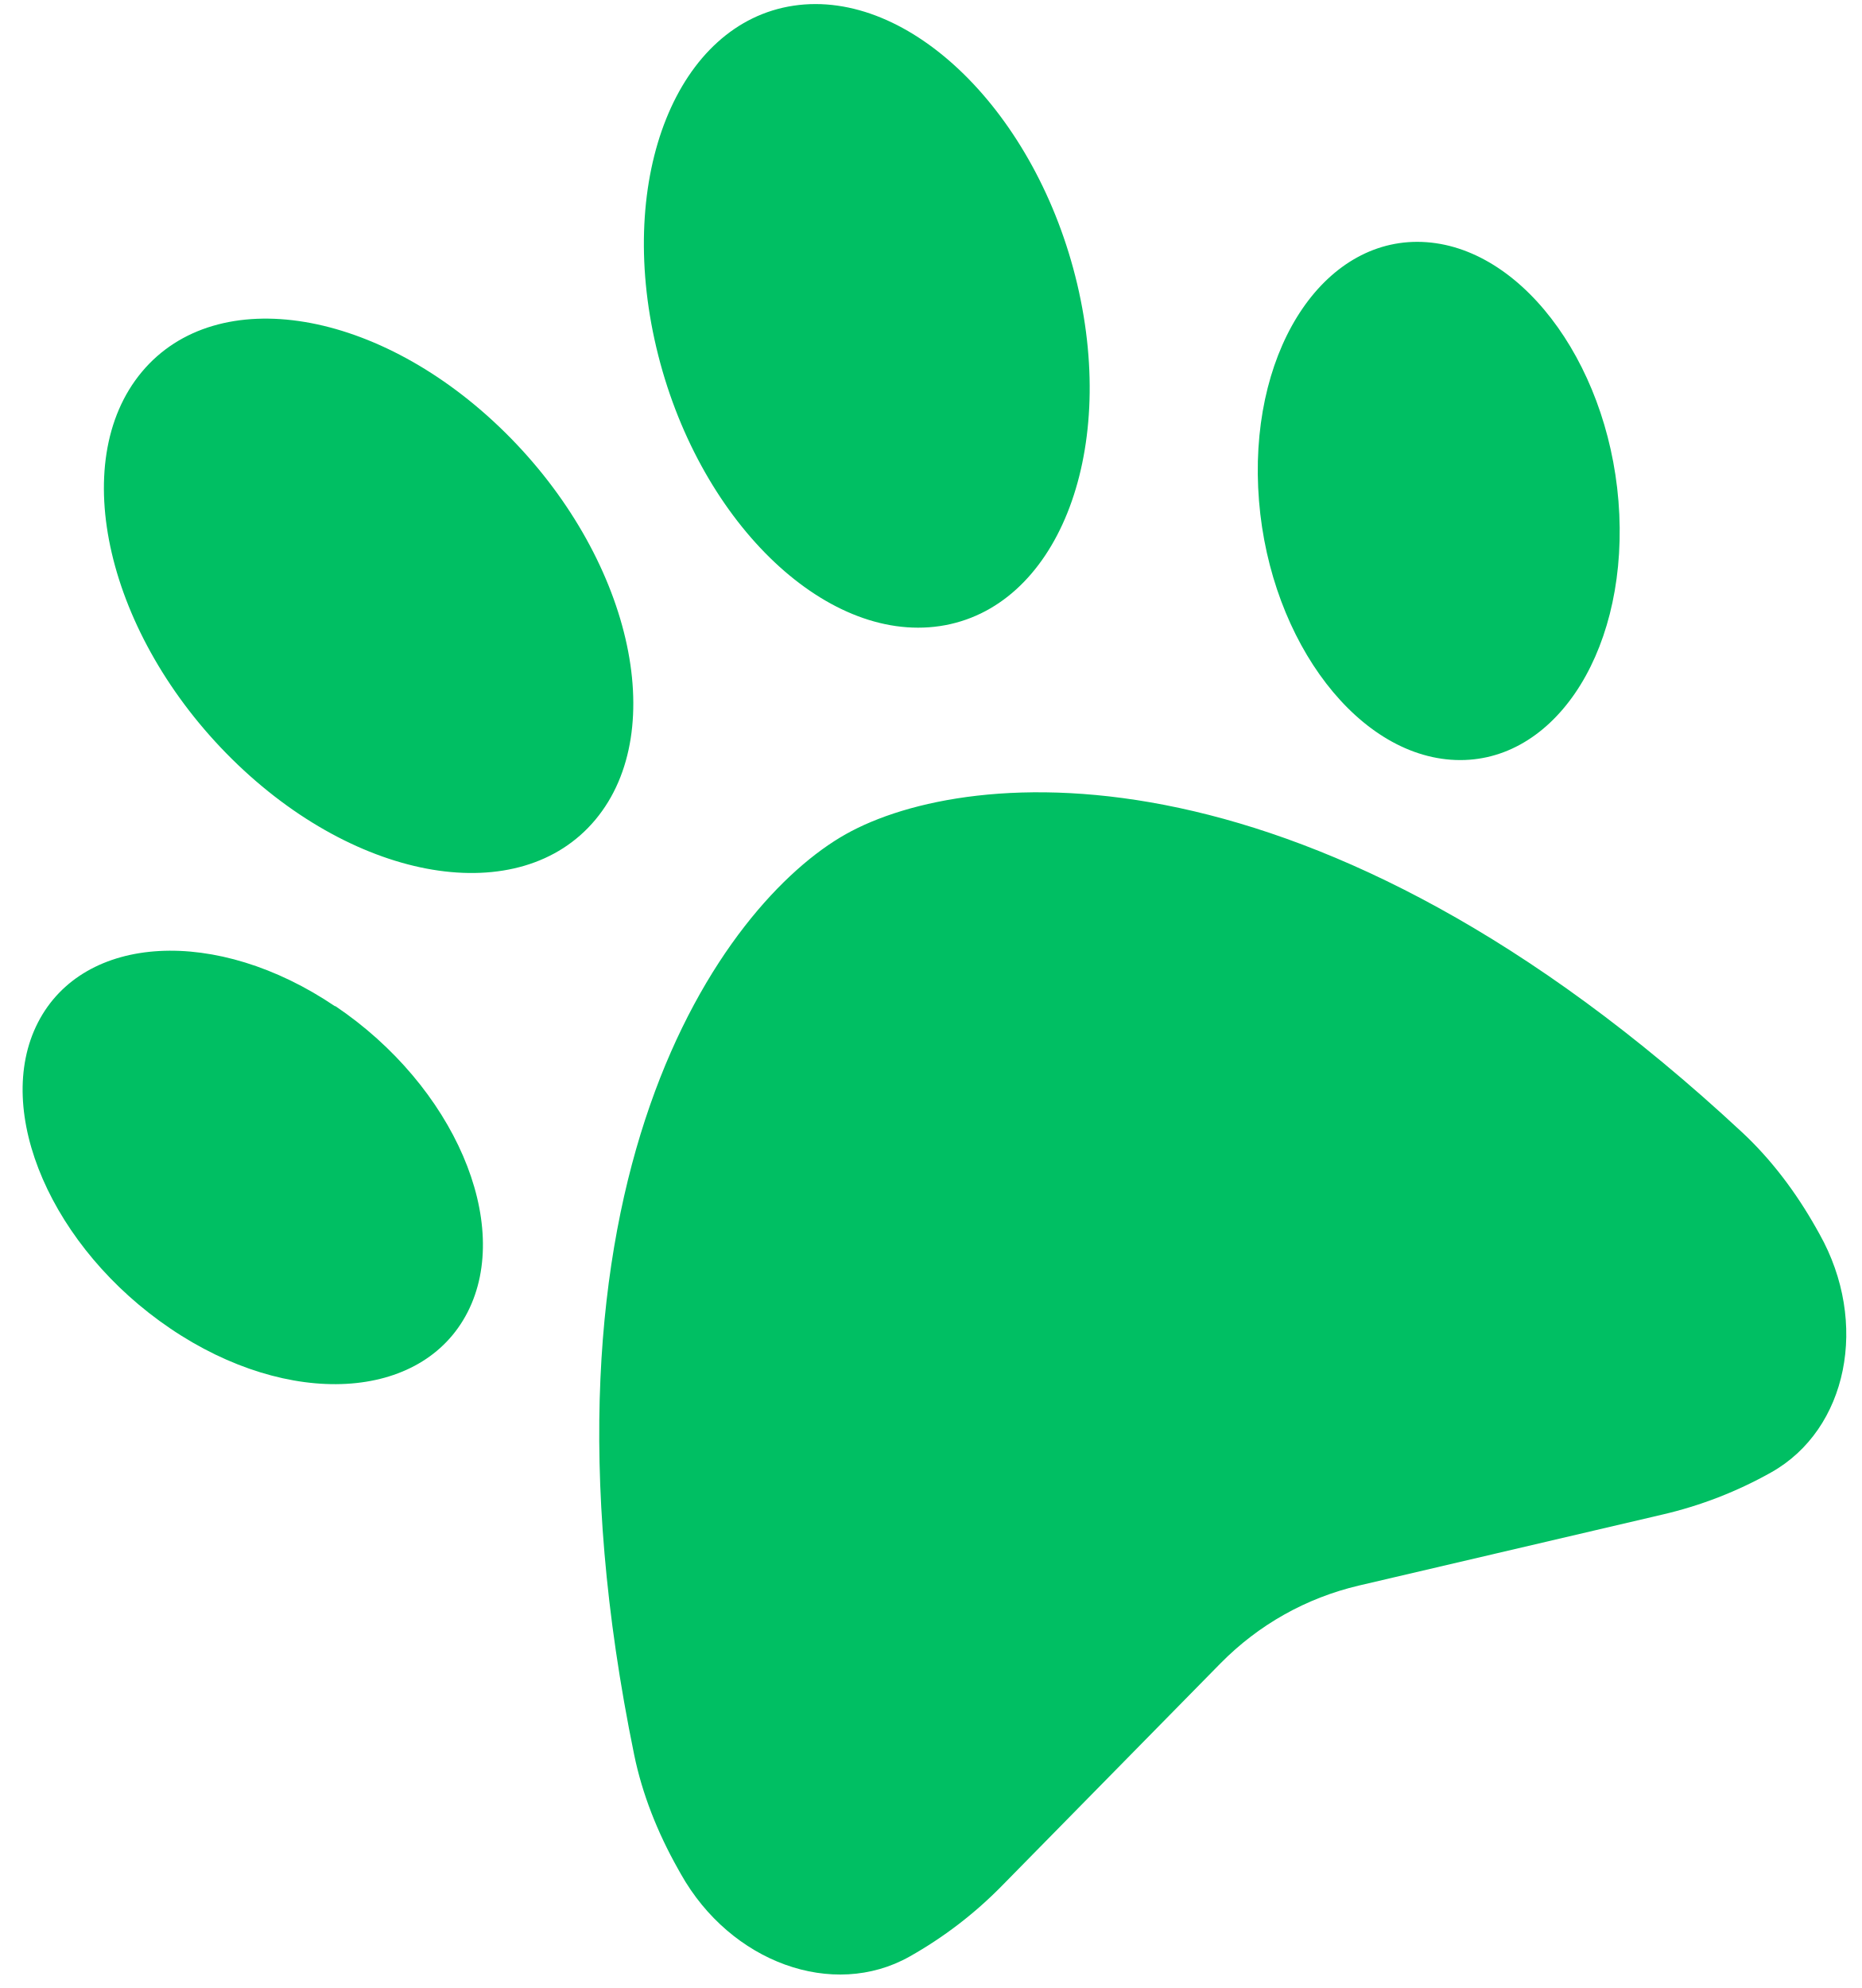
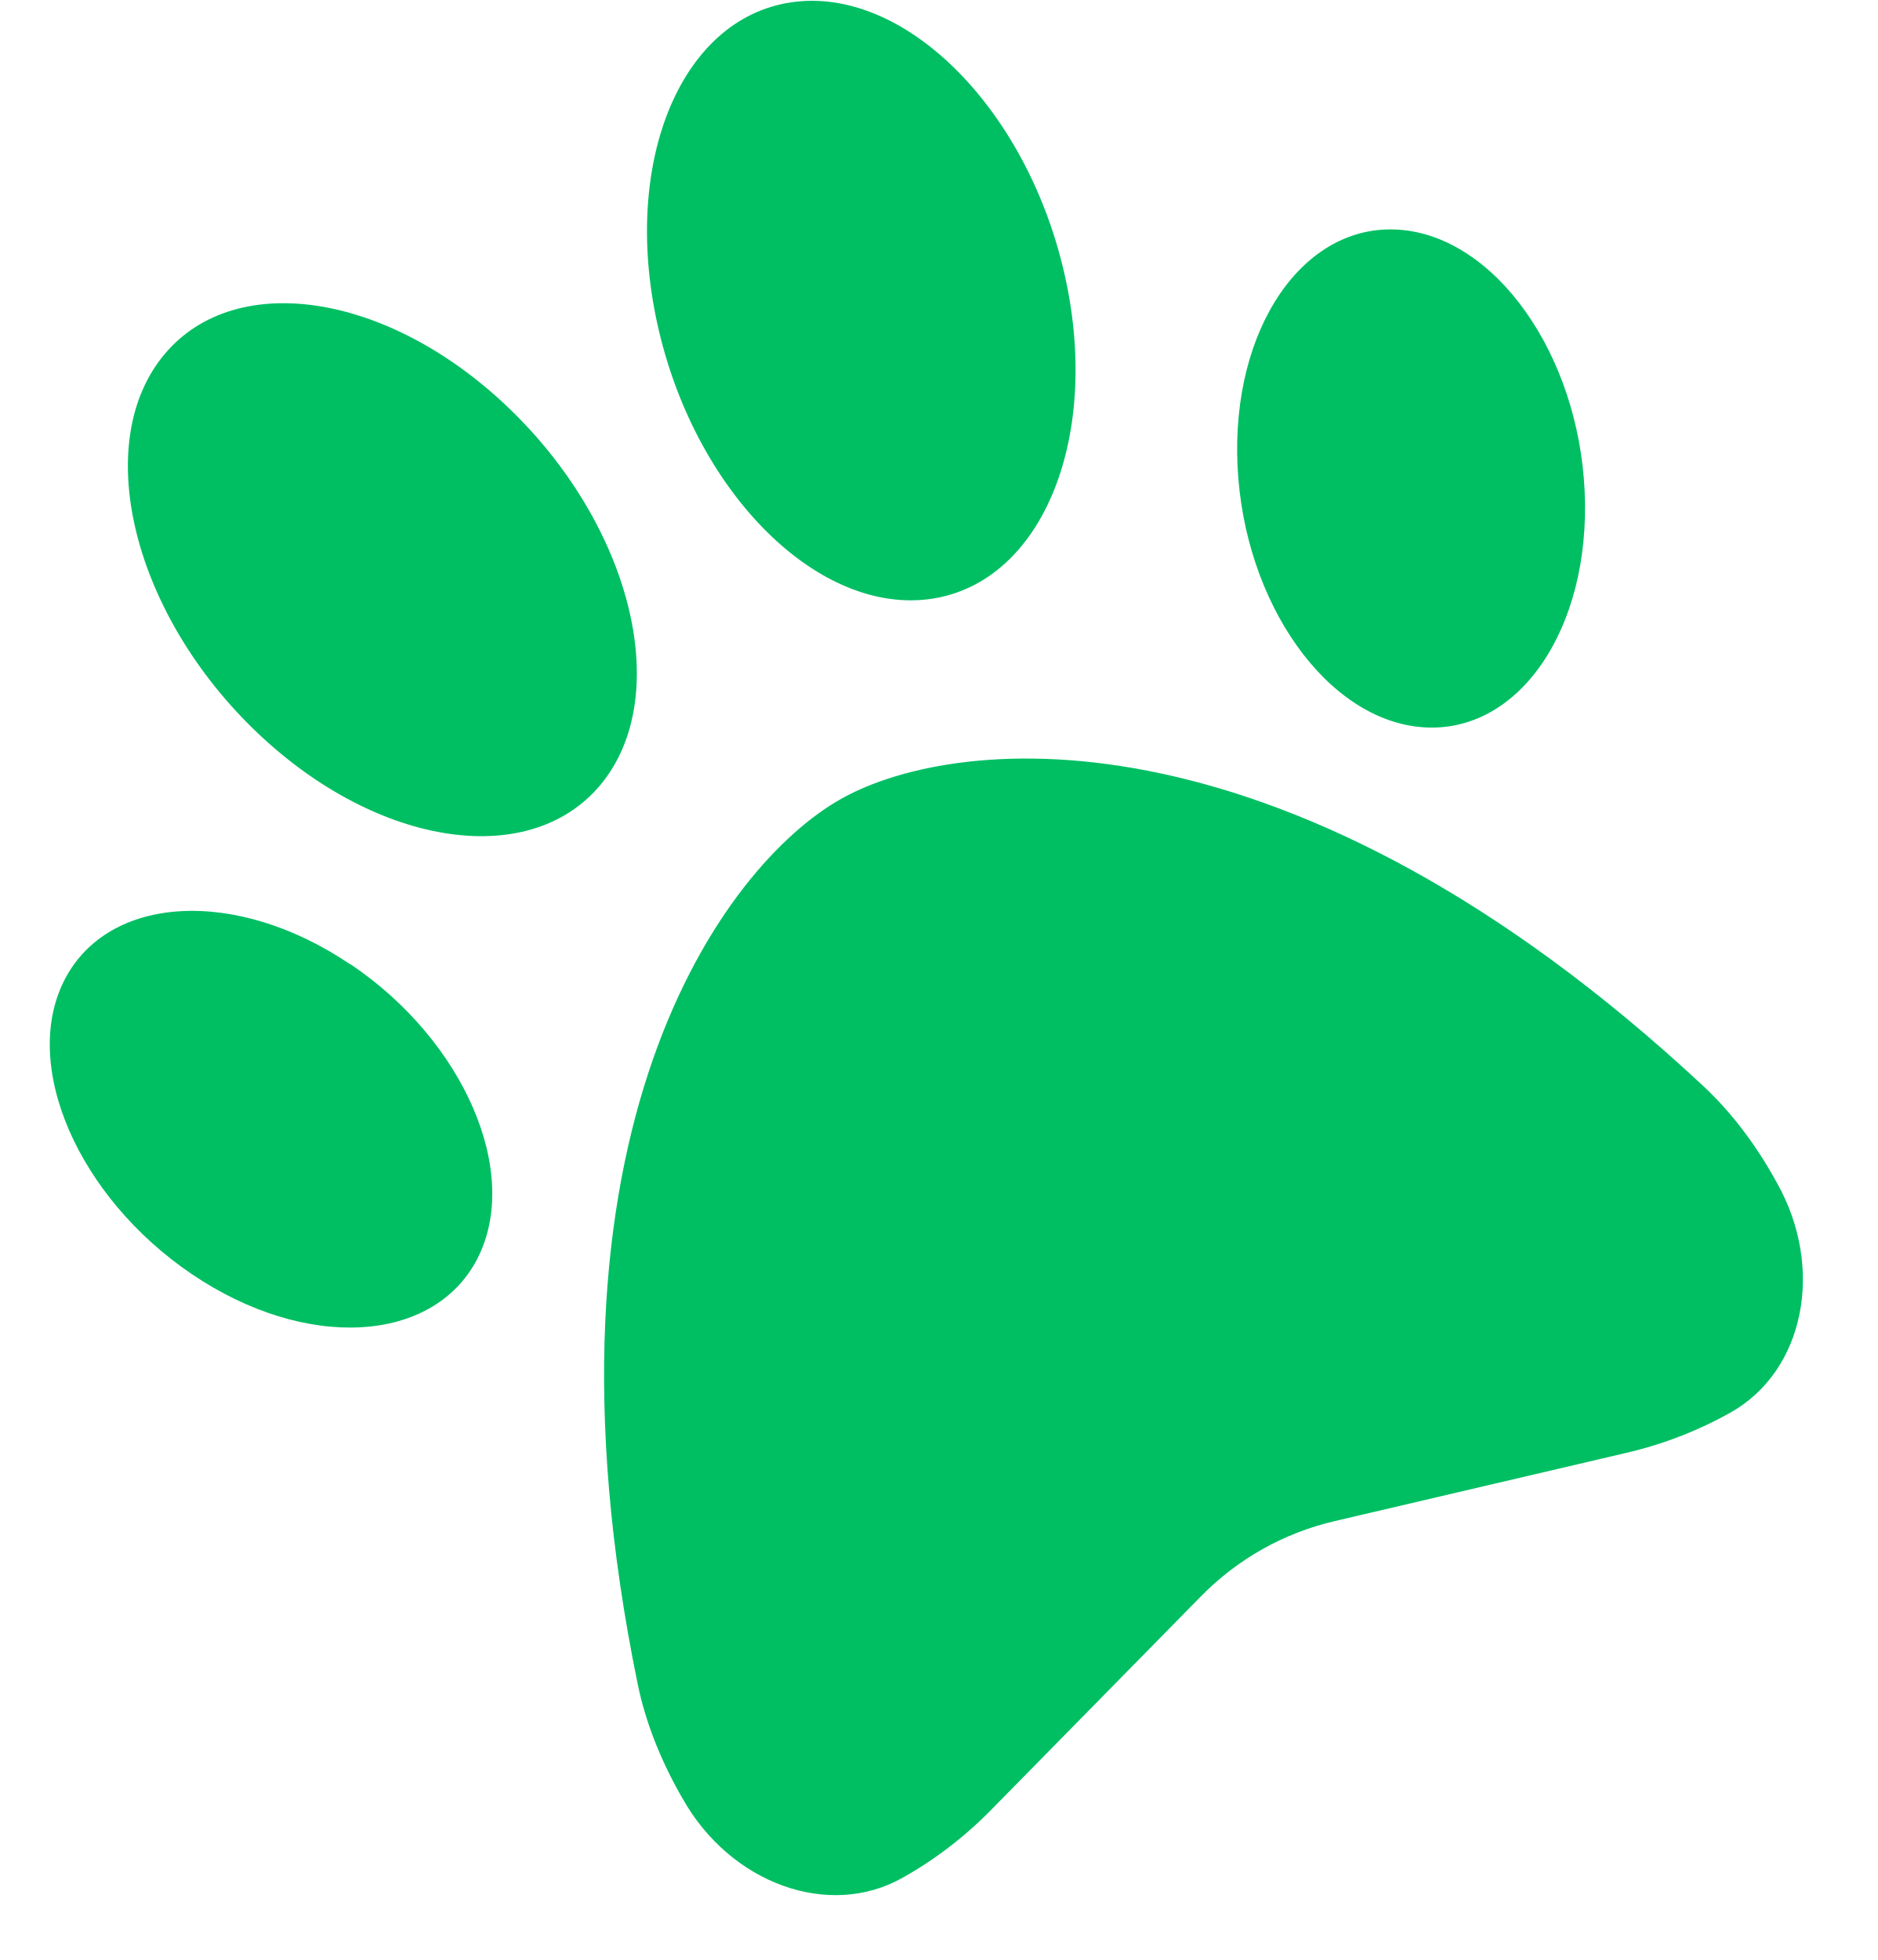
- <svg xmlns="http://www.w3.org/2000/svg" width="59" height="63" viewBox="0 0 59 63" fill="none">
-   <path d="M16.009 13.705C19.98 17.625 21.259 23.115 18.872 25.976C16.485 28.837 11.328 27.978 7.357 24.058C3.387 20.138 2.108 14.648 4.495 11.787C6.882 8.926 12.039 9.785 16.009 13.705ZM10.629 31.883C14.389 34.416 16.265 38.768 14.819 41.587C13.374 44.407 9.153 44.642 5.402 42.103C1.651 39.565 -0.243 35.225 1.202 32.405C2.648 29.586 6.869 29.351 10.619 31.889L10.629 31.883ZM20.101 55.61C16.375 37.444 22.927 28.616 26.809 26.435C30.691 24.254 41.639 23.25 55.216 35.881C56.148 36.748 56.935 37.797 57.572 38.93L57.67 39.105C59.25 41.916 58.565 45.297 56.14 46.66C55.059 47.267 53.902 47.717 52.687 47.998L43.069 50.247C41.398 50.641 39.895 51.486 38.689 52.708L31.765 59.753C30.893 60.644 29.907 61.398 28.826 62.006C26.401 63.368 23.157 62.194 21.578 59.383L21.48 59.208C20.843 58.075 20.357 56.857 20.101 55.61ZM45.987 24.076C42.827 23.844 40.086 19.979 39.879 15.45C39.671 10.921 42.058 7.443 45.218 7.675C48.378 7.907 51.119 11.773 51.326 16.302C51.533 20.831 49.147 24.308 45.987 24.076ZM29.794 19.84C26.109 20.39 22.085 16.442 20.803 11.012C19.52 5.582 21.469 0.731 25.154 0.18C28.839 -0.37 32.862 3.577 34.145 9.008C35.427 14.438 33.479 19.289 29.794 19.84Z" fill="#00BF63" />
+ <svg xmlns="http://www.w3.org/2000/svg" width="23" height="24" viewBox="0 0 23 24" fill="none">
+   <path d="M6.29 5.053C7.765 6.509 8.24 8.548 7.354 9.611C6.467 10.674 4.551 10.355 3.076 8.899C1.601 7.442 1.126 5.403 2.013 4.34C2.9 3.278 4.815 3.597 6.29 5.053ZM4.292 11.806C5.688 12.746 6.385 14.363 5.848 15.41C5.311 16.457 3.743 16.545 2.35 15.602C0.957 14.659 0.253 13.047 0.79 11.999C1.327 10.952 2.895 10.865 4.288 11.807L4.292 11.806ZM7.81 20.619C6.426 13.871 8.86 10.592 10.302 9.782C11.744 8.971 15.811 8.598 20.854 13.291C21.201 13.613 21.493 14.002 21.73 14.423L21.766 14.488C22.353 15.533 22.098 16.788 21.198 17.295C20.796 17.52 20.366 17.687 19.915 17.791L16.342 18.627C15.722 18.773 15.163 19.087 14.715 19.541L12.143 22.158C11.819 22.489 11.453 22.77 11.051 22.995C10.151 23.501 8.945 23.065 8.359 22.021L8.322 21.956C8.086 21.535 7.905 21.082 7.81 20.619ZM17.426 8.905C16.252 8.819 15.234 7.383 15.157 5.701C15.08 4.019 15.966 2.727 17.14 2.813C18.314 2.899 19.332 4.335 19.409 6.017C19.486 7.7 18.6 8.992 17.426 8.905ZM11.411 7.332C10.042 7.536 8.547 6.07 8.071 4.053C7.594 2.035 8.318 0.233 9.687 0.029C11.056 -0.176 12.55 1.291 13.027 3.308C13.503 5.325 12.78 7.127 11.411 7.332Z" fill="#00BF63" />
</svg>
